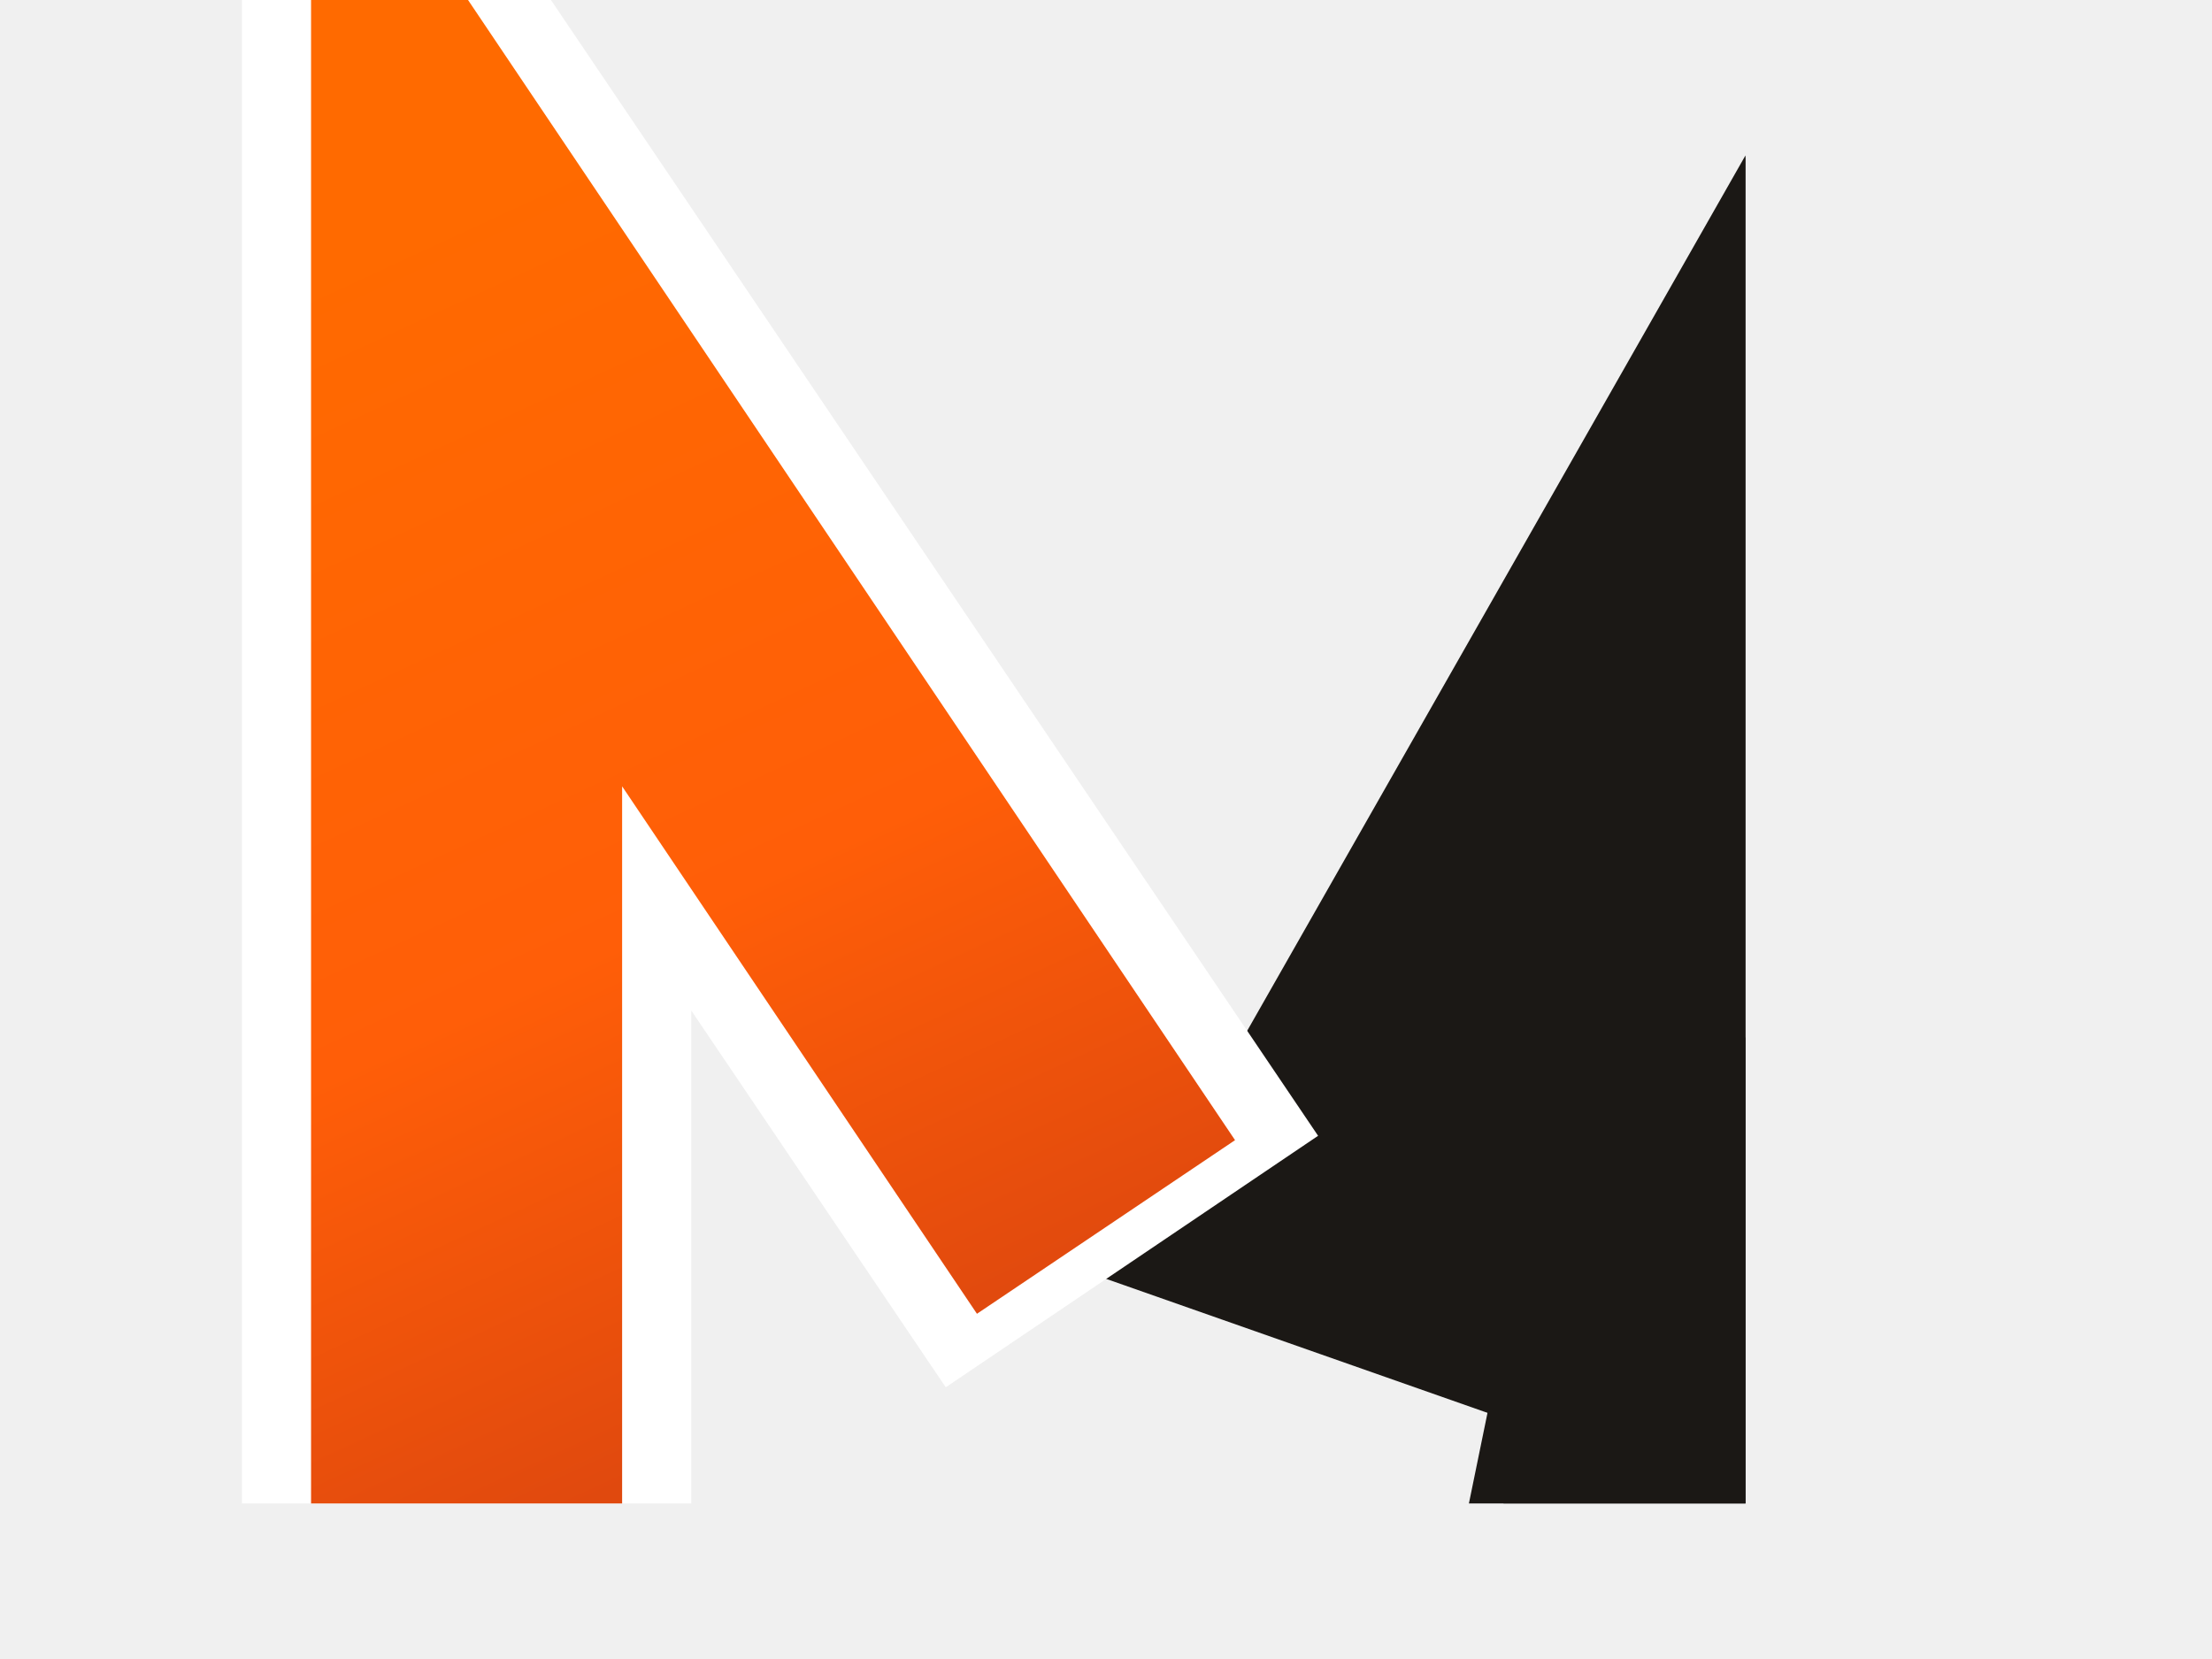
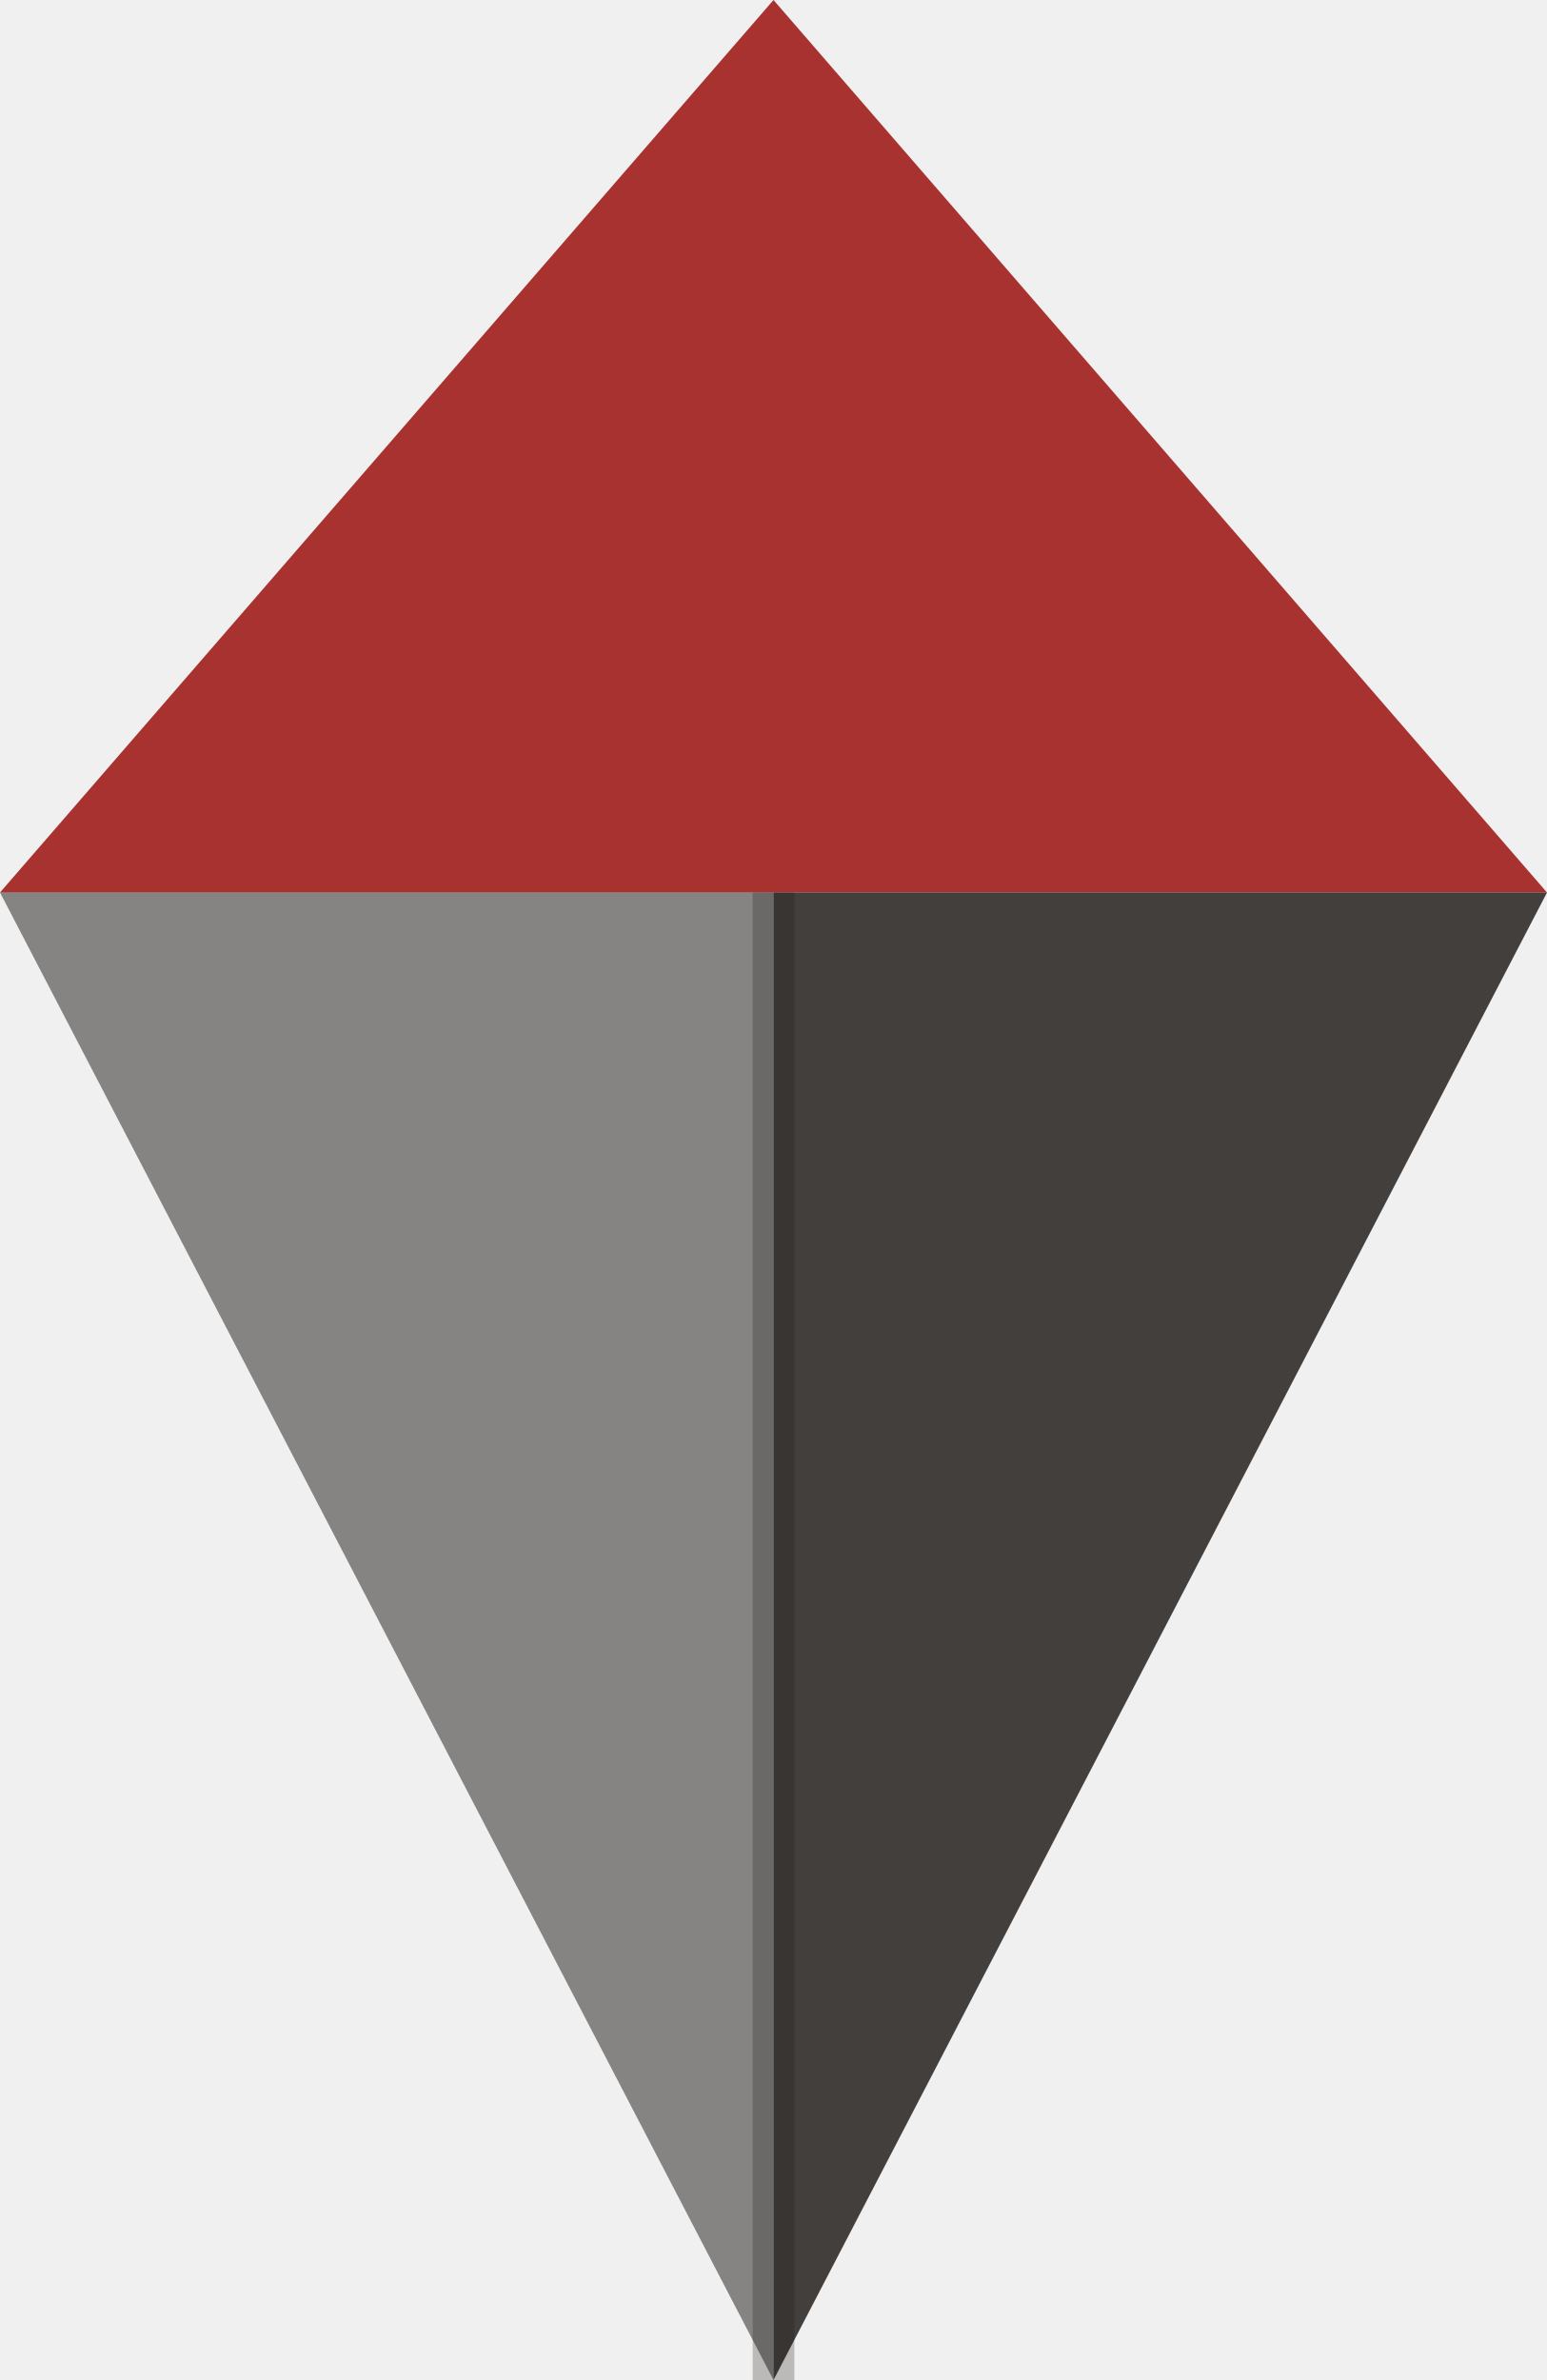
- <svg xmlns="http://www.w3.org/2000/svg" width="512" height="384" viewBox="0 0 512 384" fill="none">
-   <defs>
-     <linearGradient id="m-orange" x1="120" y1="40" x2="240" y2="300" gradientUnits="userSpaceOnUse">
-       <stop offset="0" stop-color="#FF6A00" />
-       <stop offset="0.6" stop-color="#FF5E08" />
-       <stop offset="1" stop-color="#E0490E" />
-     </linearGradient>
-   </defs>
-   <path d="M404 348 L404 36 L256 296 Z" fill="#1B1815" />
-   <path d="M340 348 L404 36 L404 348 Z" fill="#1B1815" />
-   <path d="M348 348 L404 240 L404 348 Z" fill="#1B1815" />
-   <path d="M108 348 L108 64 L262 292" stroke="#FFFFFF" stroke-width="104" stroke-linecap="butt" stroke-linejoin="miter" fill="none" />
-   <path d="M108 348 L108 64 L256 284" stroke="url(#m-orange)" stroke-width="72" stroke-linecap="butt" stroke-linejoin="miter" fill="none" />
+ <svg xmlns="http://www.w3.org/2000/svg" width="52" height="80" viewBox="24 10 52 80" fill="none">
+   <polygon points="24,40 76,40 50,10" fill="#a8322f" />
+   <polygon points="24,40 50,40 50,90" fill="#1c1917" fill-opacity="0.5" />
+   <polygon points="50,40 76,40 50,90" fill="#1c1917" fill-opacity="0.82" />
+   <line x1="50" y1="40" x2="50" y2="90" stroke="#1c1917" stroke-width="1.4" stroke-opacity="0.25" />
</svg>
